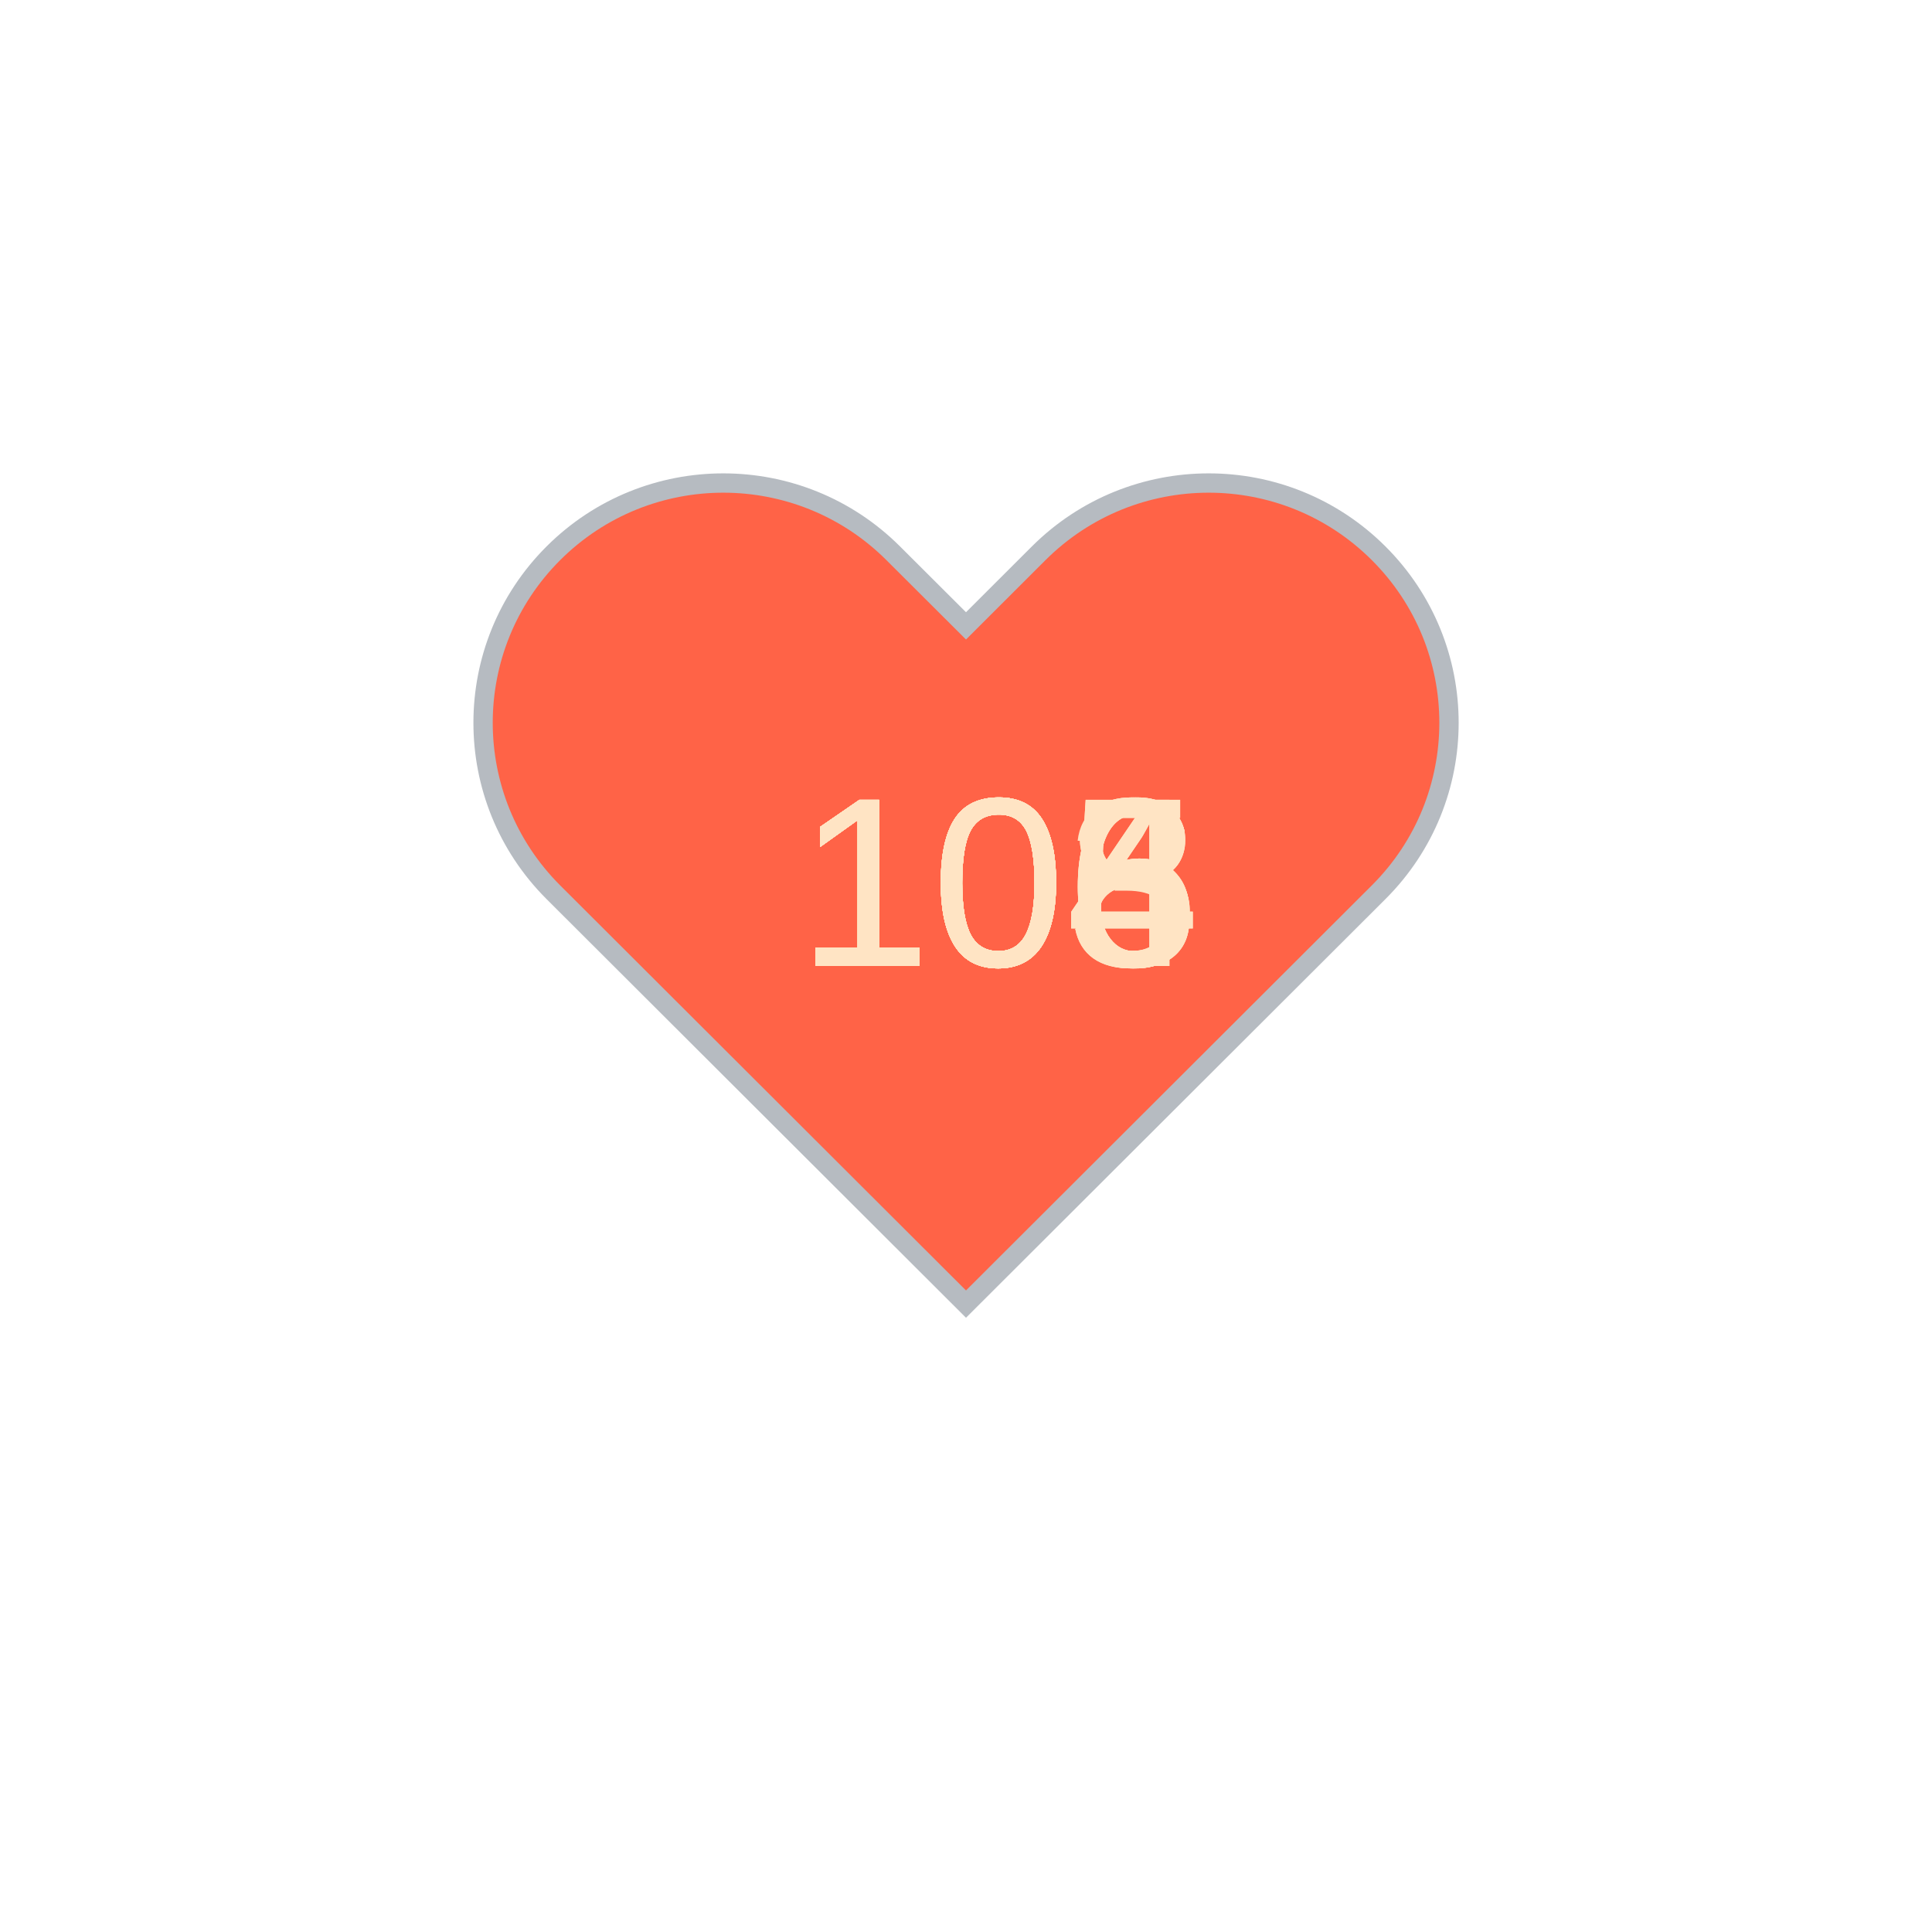
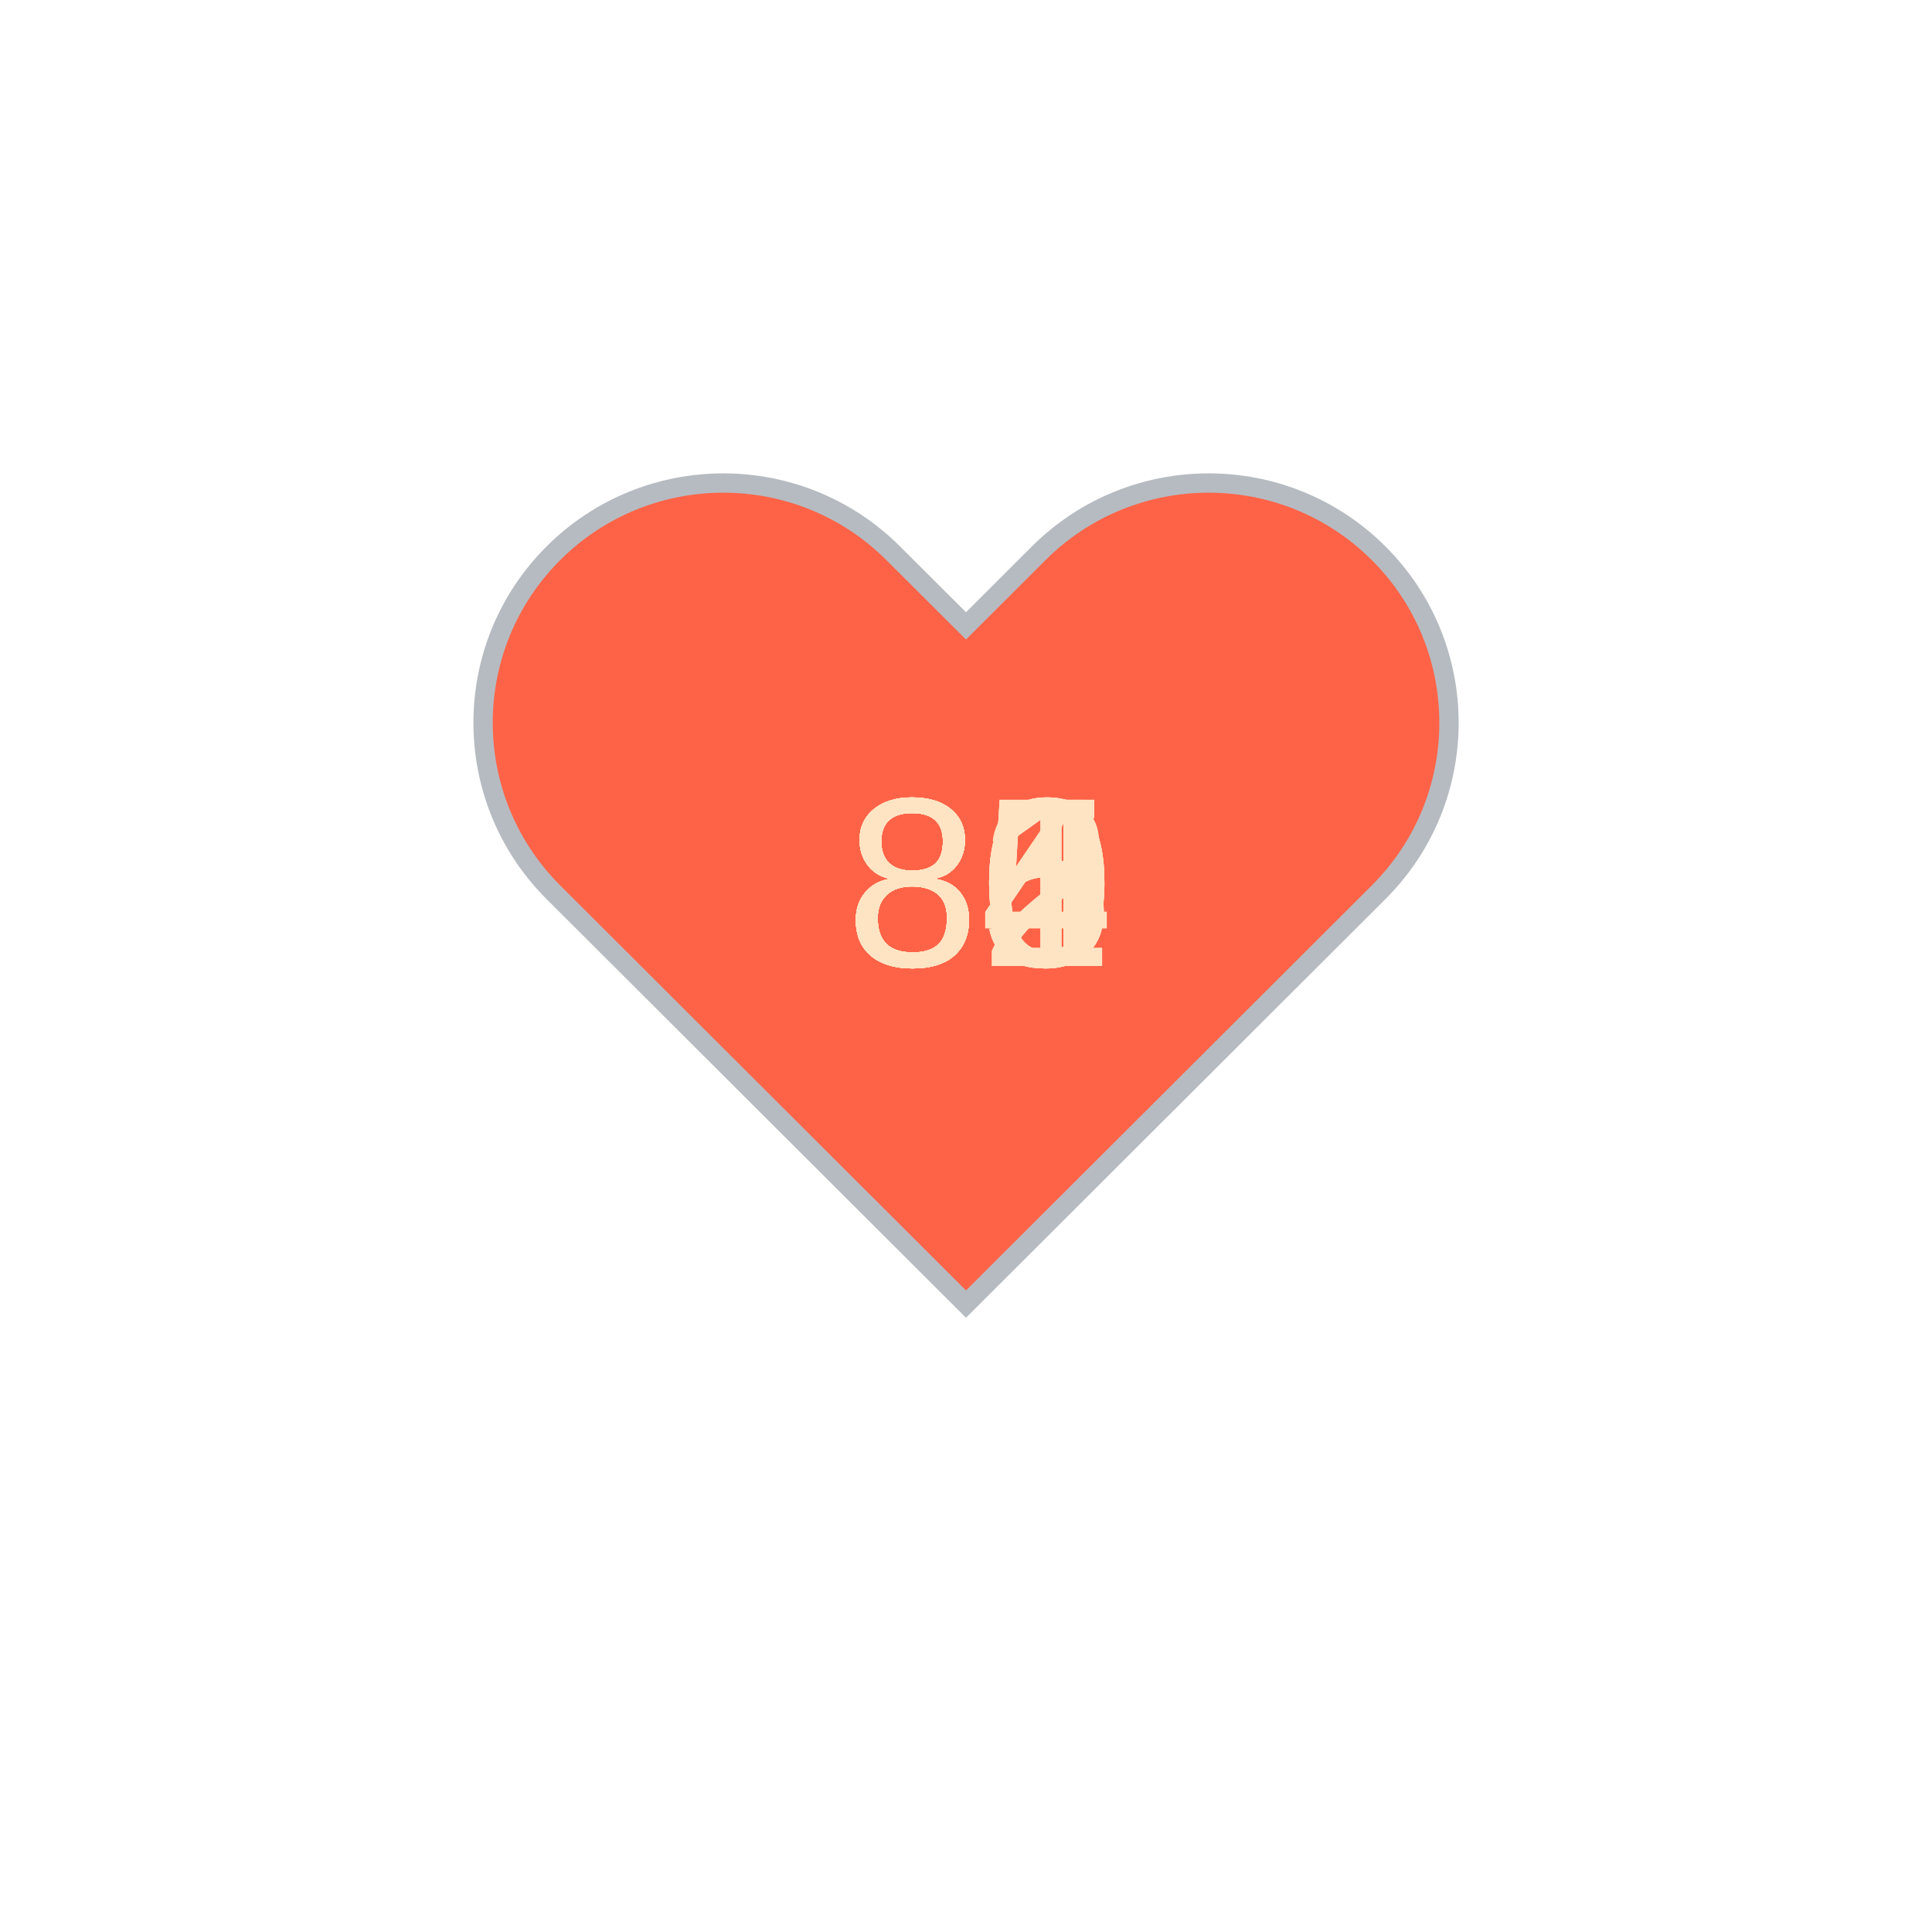
<svg xmlns="http://www.w3.org/2000/svg" baseProfile="full" height="150" version="1.1" viewBox="0,0,200,200" width="150">
  <defs />
  <g transform="translate(100 100)">
    <path d="M92.71,7.27L92.71,7.27c-9.71-9.69-25.46-9.69-35.18,0L50,14.79l-7.54-7.52C32.75-2.42,17-2.42,7.29,7.27v0 c-9.71,9.69-9.71,25.41,0,35.1L50,85l42.71-42.63C102.43,32.68,102.43,16.96,92.71,7.27z" fill="tomato" stroke="#B6BBC1" stroke-width="2" transform="translate(-50 -50)" />
    <animateTransform additive="sum" attributeName="transform" dur="1.2s" repeatCount="indefinite" type="scale" values="1; 1.5; 1.25; 1.5; 1.5; 1;" />
-     <text fill="bisque" style="font-size:25px; font-family:Arial" transform="translate(-17.5 0)">106<animate attributeName="visibility" dur="12.0s" keyTimes="0;0.1;0.2;0.3;0.4;0.5;0.6;0.7;0.8;0.9;1.0" repeatCount="indefinite" values="visible;hidden;hidden;hidden;hidden;hidden;hidden;hidden;hidden;hidden;hidden" />
+     <text fill="bisque" style="font-size:25px; font-family:Arial" transform="translate(-12.5 0)">80<animate attributeName="visibility" dur="12.0s" keyTimes="0;0.1;0.2;0.3;0.4;0.5;0.6;0.7;0.8;0.9;1.0" repeatCount="indefinite" values="visible;hidden;hidden;hidden;hidden;hidden;hidden;hidden;hidden;hidden;hidden" />
    </text>
-     <text fill="bisque" style="font-size:25px; font-family:Arial" transform="translate(-17.5 0)">108<animate attributeName="visibility" dur="12.0s" keyTimes="0;0.1;0.2;0.3;0.4;0.5;0.6;0.7;0.8;0.9;1.0" repeatCount="indefinite" values="hidden;visible;hidden;hidden;hidden;hidden;hidden;hidden;hidden;hidden;hidden" />
+     <text fill="bisque" style="font-size:25px; font-family:Arial" transform="translate(-12.5 0)">80<animate attributeName="visibility" dur="12.0s" keyTimes="0;0.1;0.2;0.3;0.4;0.5;0.6;0.7;0.8;0.9;1.0" repeatCount="indefinite" values="hidden;visible;hidden;hidden;hidden;hidden;hidden;hidden;hidden;hidden;hidden" />
    </text>
-     <text fill="bisque" style="font-size:25px; font-family:Arial" transform="translate(-17.5 0)">103<animate attributeName="visibility" dur="12.0s" keyTimes="0;0.1;0.2;0.3;0.4;0.5;0.6;0.7;0.8;0.9;1.0" repeatCount="indefinite" values="hidden;hidden;visible;hidden;hidden;hidden;hidden;hidden;hidden;hidden;hidden" />
+     <text fill="bisque" style="font-size:25px; font-family:Arial" transform="translate(-12.5 0)">80<animate attributeName="visibility" dur="12.0s" keyTimes="0;0.1;0.2;0.3;0.4;0.5;0.6;0.7;0.8;0.9;1.0" repeatCount="indefinite" values="hidden;hidden;visible;hidden;hidden;hidden;hidden;hidden;hidden;hidden;hidden" />
    </text>
-     <text fill="bisque" style="font-size:25px; font-family:Arial" transform="translate(-17.5 0)">106<animate attributeName="visibility" dur="12.0s" keyTimes="0;0.1;0.2;0.3;0.4;0.5;0.6;0.7;0.8;0.9;1.0" repeatCount="indefinite" values="hidden;hidden;hidden;visible;hidden;hidden;hidden;hidden;hidden;hidden;hidden" />
+     <text fill="bisque" style="font-size:25px; font-family:Arial" transform="translate(-12.5 0)">81<animate attributeName="visibility" dur="12.0s" keyTimes="0;0.1;0.2;0.3;0.4;0.5;0.6;0.7;0.8;0.9;1.0" repeatCount="indefinite" values="hidden;hidden;hidden;visible;hidden;hidden;hidden;hidden;hidden;hidden;hidden" />
    </text>
-     <text fill="bisque" style="font-size:25px; font-family:Arial" transform="translate(-17.5 0)">106<animate attributeName="visibility" dur="12.0s" keyTimes="0;0.1;0.2;0.3;0.4;0.5;0.6;0.7;0.8;0.9;1.0" repeatCount="indefinite" values="hidden;hidden;hidden;hidden;visible;hidden;hidden;hidden;hidden;hidden;hidden" />
+     <text fill="bisque" style="font-size:25px; font-family:Arial" transform="translate(-12.5 0)">80<animate attributeName="visibility" dur="12.0s" keyTimes="0;0.1;0.2;0.3;0.4;0.5;0.6;0.7;0.8;0.9;1.0" repeatCount="indefinite" values="hidden;hidden;hidden;hidden;visible;hidden;hidden;hidden;hidden;hidden;hidden" />
    </text>
-     <text fill="bisque" style="font-size:25px; font-family:Arial" transform="translate(-17.5 0)">105<animate attributeName="visibility" dur="12.0s" keyTimes="0;0.1;0.2;0.3;0.4;0.5;0.6;0.7;0.8;0.9;1.0" repeatCount="indefinite" values="hidden;hidden;hidden;hidden;hidden;visible;hidden;hidden;hidden;hidden;hidden" />
+     <text fill="bisque" style="font-size:25px; font-family:Arial" transform="translate(-12.5 0)">82<animate attributeName="visibility" dur="12.0s" keyTimes="0;0.1;0.2;0.3;0.4;0.5;0.6;0.7;0.8;0.9;1.0" repeatCount="indefinite" values="hidden;hidden;hidden;hidden;hidden;visible;hidden;hidden;hidden;hidden;hidden" />
    </text>
-     <text fill="bisque" style="font-size:25px; font-family:Arial" transform="translate(-17.5 0)">104<animate attributeName="visibility" dur="12.0s" keyTimes="0;0.1;0.2;0.3;0.4;0.5;0.6;0.7;0.8;0.9;1.0" repeatCount="indefinite" values="hidden;hidden;hidden;hidden;hidden;hidden;visible;hidden;hidden;hidden;hidden" />
+     <text fill="bisque" style="font-size:25px; font-family:Arial" transform="translate(-12.5 0)">85<animate attributeName="visibility" dur="12.0s" keyTimes="0;0.1;0.2;0.3;0.4;0.5;0.6;0.7;0.8;0.9;1.0" repeatCount="indefinite" values="hidden;hidden;hidden;hidden;hidden;hidden;visible;hidden;hidden;hidden;hidden" />
    </text>
-     <text fill="bisque" style="font-size:25px; font-family:Arial" transform="translate(-17.5 0)">105<animate attributeName="visibility" dur="12.0s" keyTimes="0;0.1;0.2;0.3;0.4;0.5;0.6;0.7;0.8;0.9;1.0" repeatCount="indefinite" values="hidden;hidden;hidden;hidden;hidden;hidden;hidden;visible;hidden;hidden;hidden" />
+     <text fill="bisque" style="font-size:25px; font-family:Arial" transform="translate(-12.5 0)">84<animate attributeName="visibility" dur="12.0s" keyTimes="0;0.1;0.2;0.3;0.4;0.5;0.6;0.7;0.8;0.9;1.0" repeatCount="indefinite" values="hidden;hidden;hidden;hidden;hidden;hidden;hidden;visible;hidden;hidden;hidden" />
    </text>
-     <text fill="bisque" style="font-size:25px; font-family:Arial" transform="translate(-17.5 0)">104<animate attributeName="visibility" dur="12.0s" keyTimes="0;0.1;0.2;0.3;0.4;0.5;0.6;0.7;0.8;0.9;1.0" repeatCount="indefinite" values="hidden;hidden;hidden;hidden;hidden;hidden;hidden;hidden;visible;hidden;hidden" />
+     <text fill="bisque" style="font-size:25px; font-family:Arial" transform="translate(-12.5 0)">85<animate attributeName="visibility" dur="12.0s" keyTimes="0;0.1;0.2;0.3;0.4;0.5;0.6;0.7;0.8;0.9;1.0" repeatCount="indefinite" values="hidden;hidden;hidden;hidden;hidden;hidden;hidden;hidden;visible;hidden;hidden" />
    </text>
-     <text fill="bisque" style="font-size:25px; font-family:Arial" transform="translate(-17.5 0)">108<animate attributeName="visibility" dur="12.0s" keyTimes="0;0.1;0.2;0.3;0.4;0.5;0.6;0.7;0.8;0.9;1.0" repeatCount="indefinite" values="hidden;hidden;hidden;hidden;hidden;hidden;hidden;hidden;hidden;visible;hidden" />
+     <text fill="bisque" style="font-size:25px; font-family:Arial" transform="translate(-12.5 0)">85<animate attributeName="visibility" dur="12.0s" keyTimes="0;0.1;0.2;0.3;0.4;0.5;0.6;0.7;0.8;0.9;1.0" repeatCount="indefinite" values="hidden;hidden;hidden;hidden;hidden;hidden;hidden;hidden;hidden;visible;hidden" />
    </text>
  </g>
</svg>
